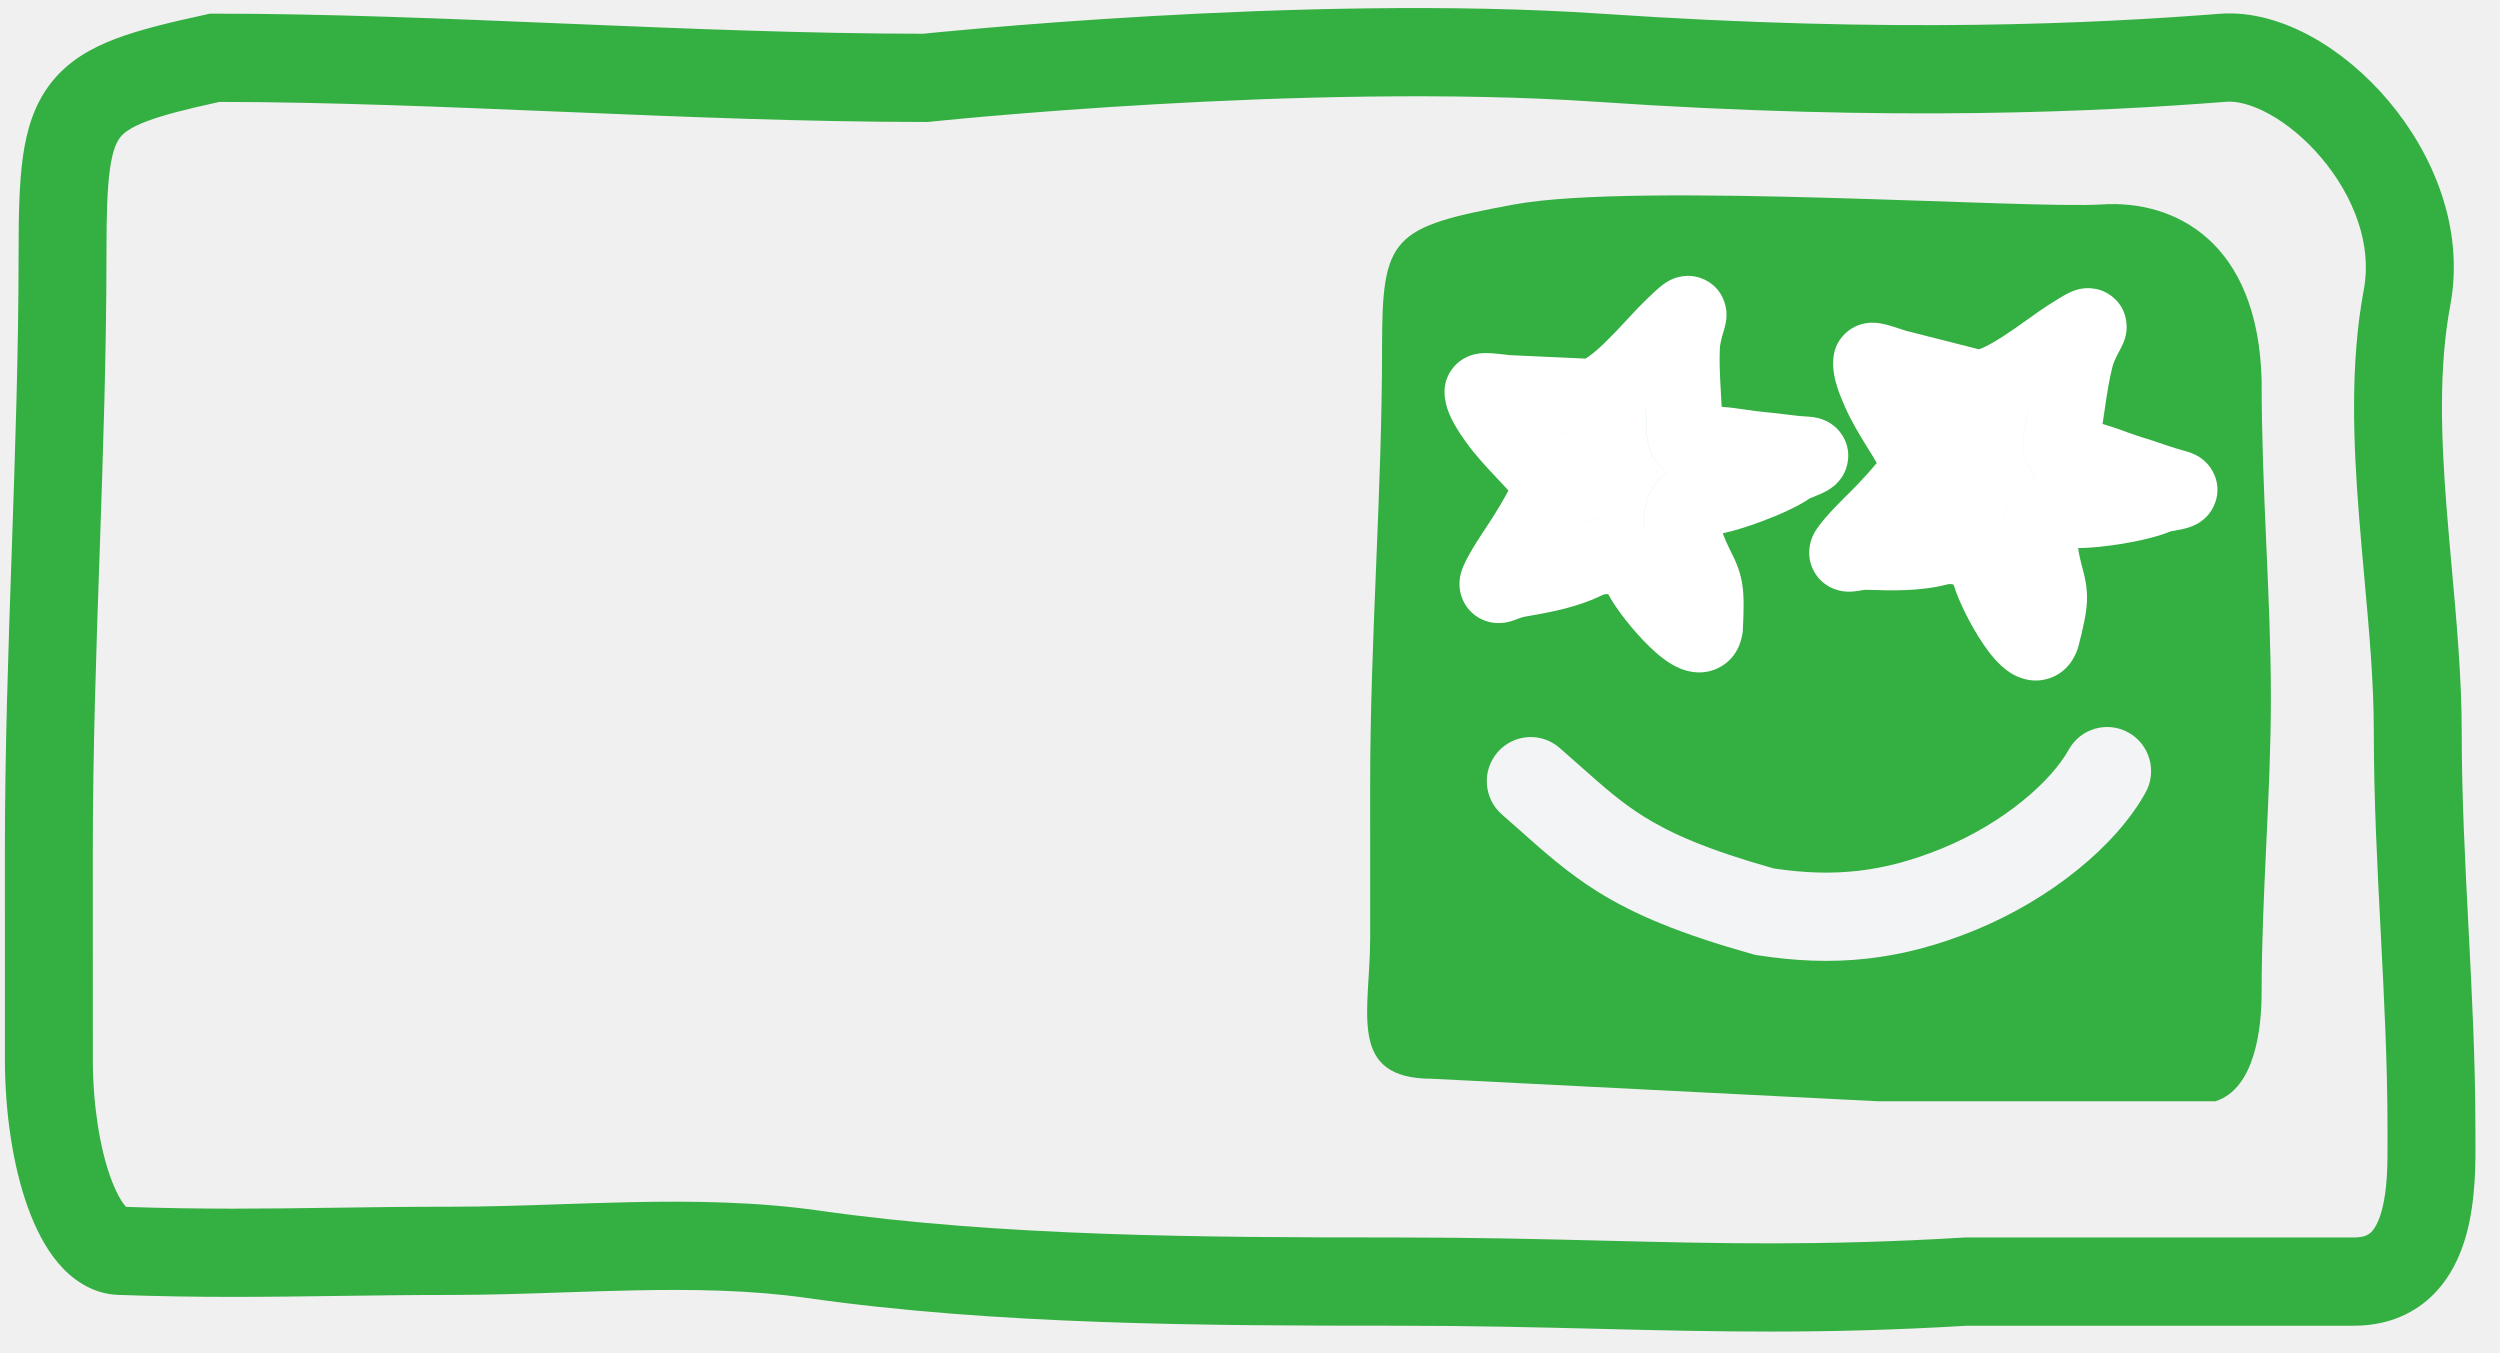
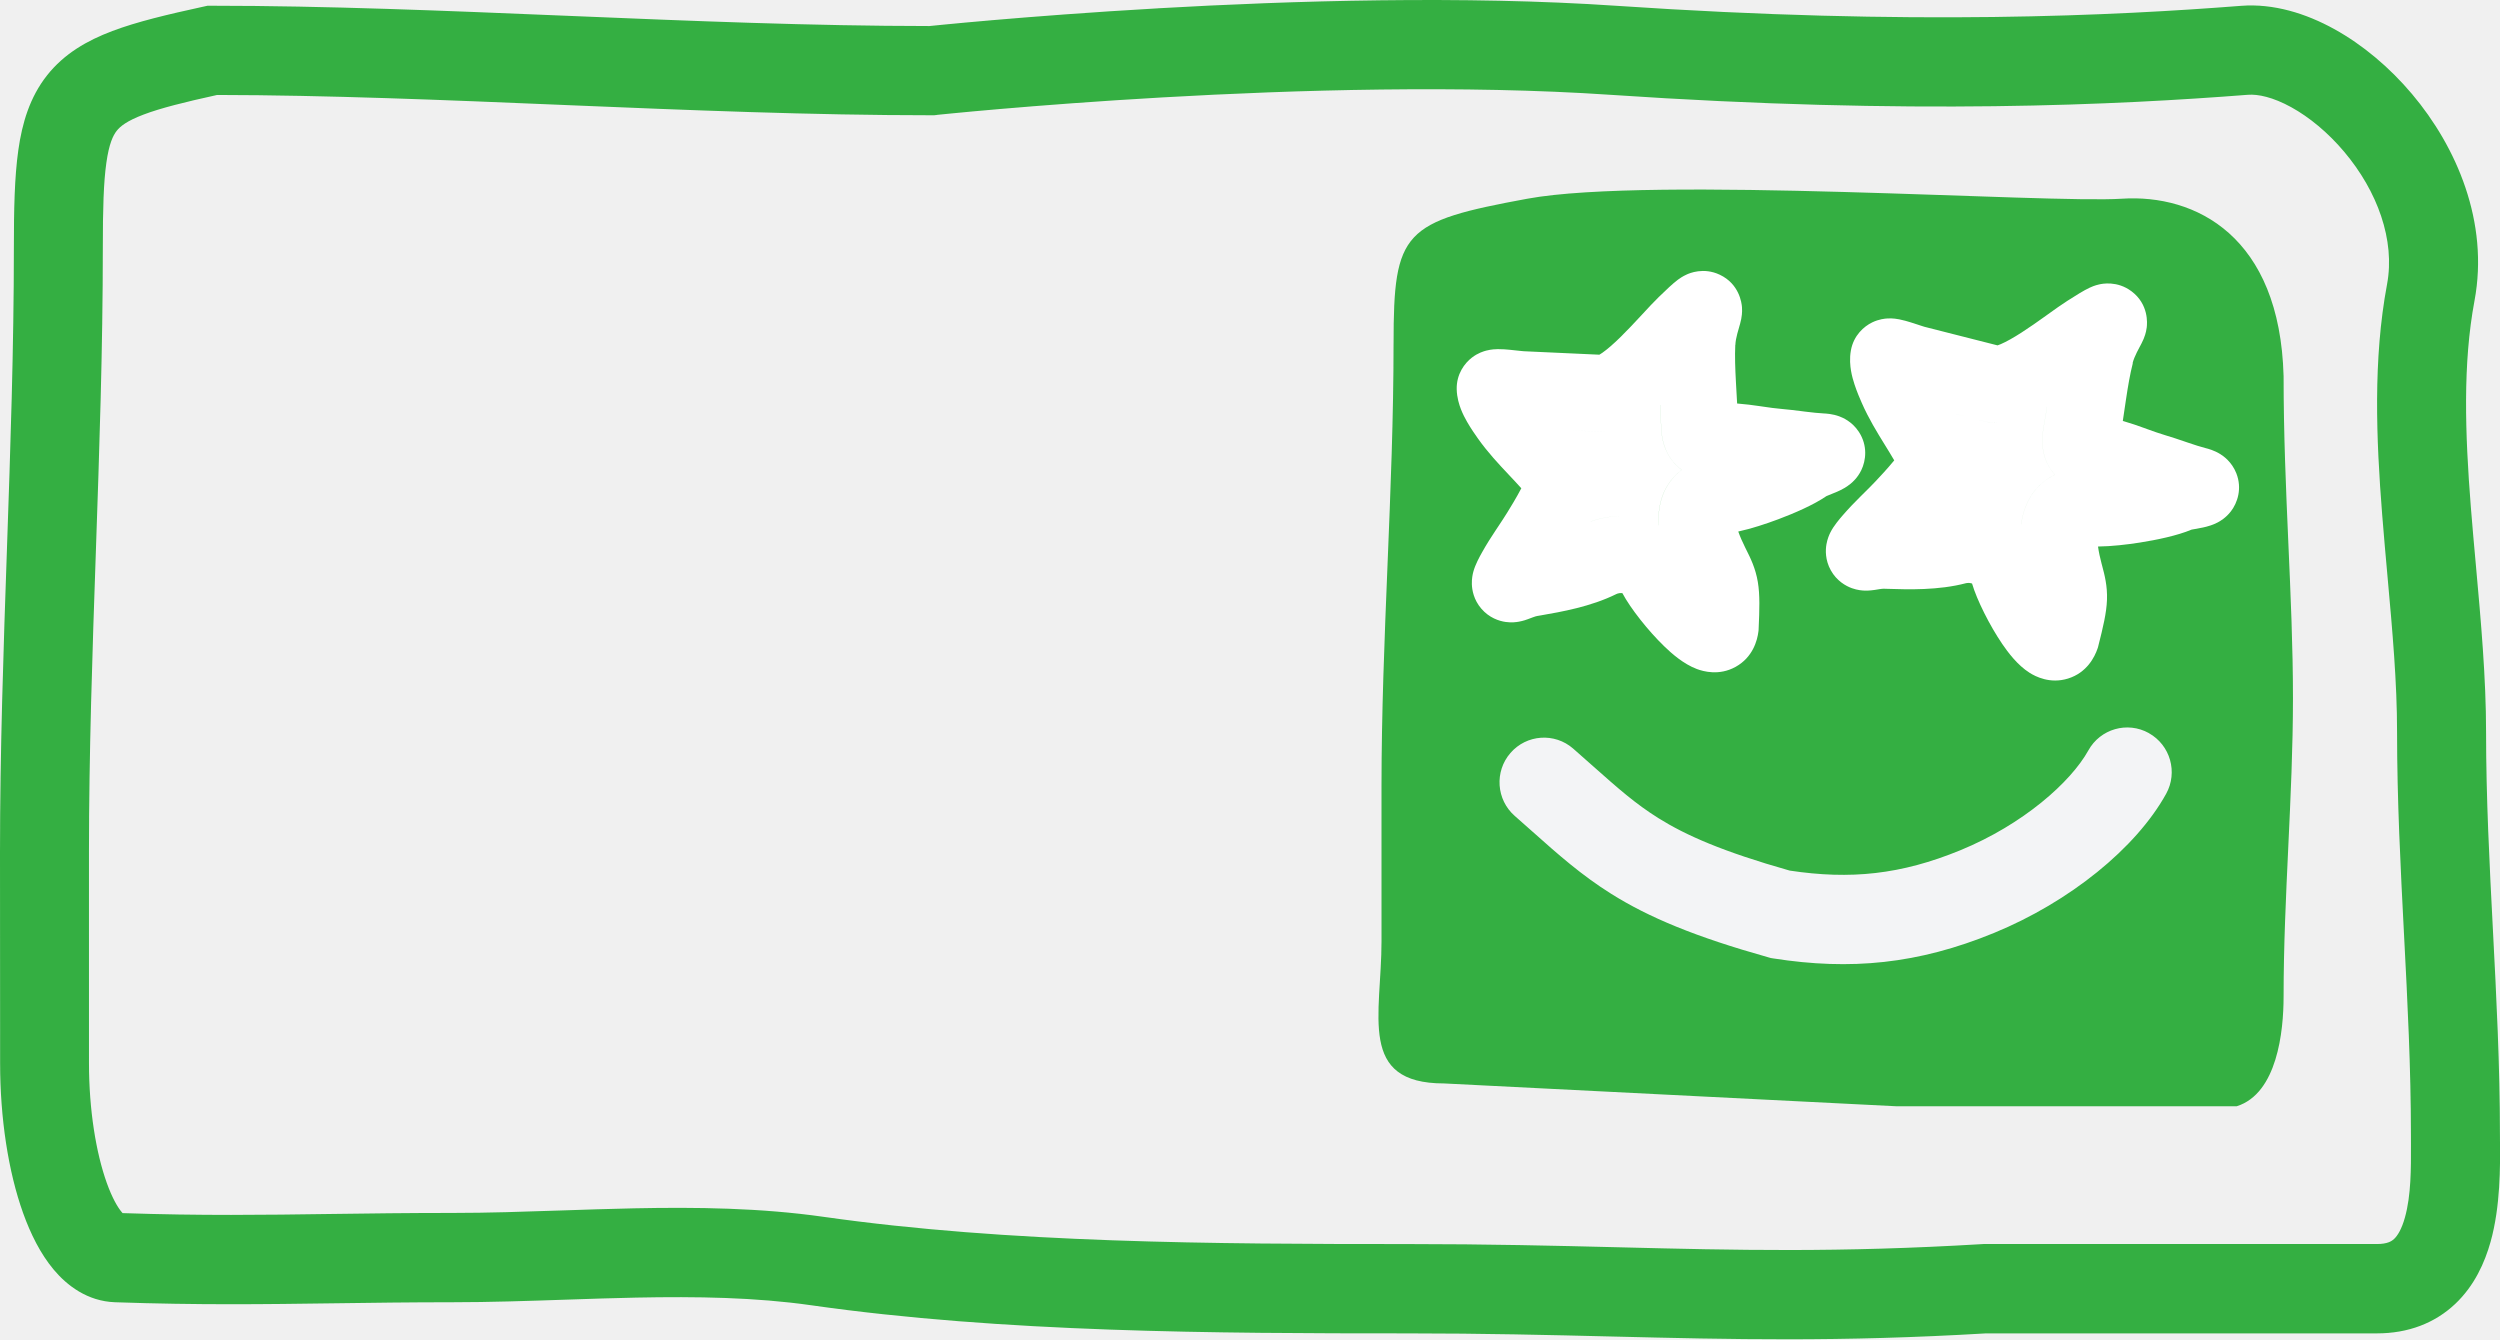
- <svg xmlns="http://www.w3.org/2000/svg" width="85" height="46" viewBox="0 0 85 46" fill="none">
-   <path fill-rule="evenodd" clip-rule="evenodd" d="M31.628 4.139L31.55 4.147L31.471 4.147C27.46 4.147 23.291 3.975 19.2 3.804L19.087 3.8C15.08 3.633 11.152 3.469 7.46 3.465C6.337 3.712 5.561 3.907 4.994 4.122C4.42 4.338 4.201 4.524 4.087 4.669C3.969 4.819 3.831 5.093 3.739 5.741C3.646 6.404 3.62 7.297 3.62 8.591C3.62 11.998 3.504 15.402 3.388 18.779L3.387 18.802C3.27 22.195 3.155 25.562 3.155 28.93C3.155 28.93 3.155 28.93 3.155 28.93L3.156 36.002C3.156 37.572 3.394 39.013 3.752 40.014C3.933 40.52 4.117 40.836 4.255 41C4.266 41.013 4.276 41.025 4.285 41.034C6.944 41.124 9.01 41.095 11.289 41.064C12.54 41.046 13.856 41.028 15.369 41.028C16.574 41.028 17.765 40.988 18.993 40.946C19.8 40.919 20.623 40.891 21.476 40.873C23.567 40.831 25.726 40.858 27.839 41.159C34.039 42.044 40.987 42.074 47.437 42.074C50.159 42.074 52.441 42.13 54.585 42.184C58.493 42.28 61.941 42.365 66.762 42.077L66.806 42.074H80.031C80.394 42.074 80.535 41.973 80.612 41.9C80.724 41.794 80.861 41.581 80.972 41.185C81.182 40.434 81.179 39.533 81.175 38.704C81.175 38.602 81.175 38.501 81.175 38.402C81.175 36.165 81.061 33.948 80.944 31.693L80.942 31.657C80.827 29.426 80.709 27.155 80.709 24.862C80.709 23.202 80.554 21.48 80.39 19.663C80.328 18.975 80.265 18.274 80.208 17.557C80.008 15.018 79.901 12.343 80.373 9.825C80.65 8.345 80.049 6.698 78.932 5.374C78.386 4.725 77.759 4.211 77.155 3.878C76.537 3.537 76.033 3.434 75.698 3.46C71.397 3.795 64.423 4.149 54.282 3.461C49.347 3.126 43.691 3.293 39.242 3.547C37.023 3.674 35.116 3.822 33.765 3.939C33.089 3.997 32.553 4.047 32.187 4.083C32.003 4.1 31.863 4.114 31.768 4.124L31.662 4.135L31.628 4.139ZM39.072 0.552C43.565 0.295 49.365 0.121 54.484 0.468C64.452 1.144 71.278 0.795 75.467 0.469C76.56 0.384 77.649 0.727 78.594 1.248C79.552 1.776 80.456 2.537 81.214 3.436C82.706 5.206 83.805 7.739 83.31 10.379C82.916 12.481 82.99 14.818 83.188 17.32C83.238 17.956 83.297 18.608 83.356 19.267C83.524 21.13 83.698 23.055 83.698 24.862C83.698 27.076 83.812 29.281 83.929 31.537C84.045 33.781 84.164 36.075 84.164 38.402C84.164 38.48 84.164 38.568 84.165 38.666C84.172 39.445 84.184 40.804 83.85 41.997C83.655 42.692 83.309 43.471 82.662 44.084C81.979 44.73 81.083 45.074 80.031 45.074H66.895C61.984 45.367 58.342 45.278 54.356 45.18C52.229 45.128 50.004 45.074 47.437 45.074C41.021 45.074 33.862 45.049 27.419 44.129C25.546 43.862 23.577 43.831 21.536 43.873C20.775 43.888 19.984 43.915 19.186 43.941C17.906 43.984 16.605 44.028 15.369 44.028C13.943 44.028 12.662 44.046 11.422 44.063C9.049 44.095 6.827 44.126 4.028 44.027C3.099 43.995 2.413 43.462 1.968 42.932C1.52 42.398 1.188 41.723 0.939 41.029C0.438 39.629 0.167 37.831 0.167 36.002C0.167 36.002 0.167 36.002 0.167 36.002L0.166 28.93C0.166 25.503 0.283 22.085 0.4 18.701L0.4 18.698C0.516 15.305 0.632 11.945 0.632 8.591C0.632 7.311 0.653 6.219 0.78 5.32C0.909 4.407 1.165 3.543 1.741 2.81C2.321 2.073 3.095 1.633 3.941 1.314C4.767 1.002 5.792 0.759 6.981 0.499L7.138 0.464L7.299 0.464C11.101 0.464 15.137 0.633 19.177 0.801L19.323 0.807C23.399 0.977 27.479 1.145 31.394 1.147L31.467 1.139C31.566 1.129 31.711 1.115 31.899 1.096C32.275 1.06 32.822 1.009 33.509 0.95C34.883 0.831 36.819 0.681 39.072 0.552Z" fill="#34AF42" />
-   <path d="M46.99 11.807C46.99 16.768 46.585 21.732 46.585 26.712L46.586 31.895C46.586 34.386 45.776 36.678 48.688 36.678L63.869 37.444H75.322C76.68 37.015 76.895 34.936 76.895 33.758C76.895 30.413 77.21 27.043 77.21 23.732C77.21 20.26 76.895 16.773 76.895 12.915C76.77 8.211 73.939 6.788 71.456 6.951C68.972 7.114 55.653 6.184 51.485 6.951C47.318 7.719 46.99 8.034 46.99 11.807Z" fill="#34AF42" />
-   <path fill-rule="evenodd" clip-rule="evenodd" d="M55.952 13.881C55.952 13.881 55.953 13.88 55.954 13.88C55.965 14.089 55.974 14.283 55.976 14.469C55.979 14.695 55.997 15.015 56.118 15.329C56.229 15.619 56.416 15.874 56.673 16.06C56.552 16.151 56.439 16.26 56.336 16.387C55.946 16.871 55.88 17.429 55.895 17.826C55.896 17.858 55.898 17.89 55.9 17.922C55.899 17.922 55.899 17.922 55.898 17.921C55.896 17.89 55.894 17.858 55.893 17.826C55.878 17.429 55.944 16.871 56.334 16.387C56.437 16.26 56.55 16.151 56.671 16.06C56.414 15.874 56.227 15.619 56.116 15.329C55.995 15.015 55.977 14.695 55.974 14.469C55.971 14.283 55.963 14.09 55.952 13.881ZM54.077 14.785L53.01 14.736C53.01 14.736 53.01 14.736 53.01 14.737L54.077 14.785L54.077 14.785ZM53.614 17.797C53.614 17.798 53.613 17.798 53.613 17.798C53.934 17.681 54.281 17.618 54.632 17.618C54.281 17.617 53.934 17.68 53.614 17.797ZM58.474 11.864C58.48 11.745 58.504 11.618 58.54 11.481C58.557 11.417 58.574 11.359 58.594 11.292L58.599 11.277L58.602 11.265C58.618 11.212 58.653 11.096 58.673 10.988C58.683 10.939 58.712 10.784 58.697 10.594C58.686 10.454 58.608 9.816 57.95 9.505C57.403 9.247 56.924 9.461 56.846 9.496L56.842 9.498C56.7 9.561 56.594 9.638 56.546 9.673C56.374 9.8 56.145 10.022 55.918 10.241L55.91 10.249C55.745 10.409 55.545 10.624 55.357 10.827L55.357 10.827L55.289 10.901C55.067 11.14 54.839 11.384 54.609 11.608C54.376 11.836 54.173 12.013 54.008 12.128C53.966 12.157 53.932 12.178 53.908 12.193L51.377 12.077L51.364 12.076L51.327 12.073C51.295 12.07 51.257 12.066 51.21 12.061L51.144 12.053C51.067 12.044 50.975 12.034 50.891 12.026C50.79 12.016 50.638 12.002 50.494 12.004C50.438 12.005 50.283 12.008 50.109 12.053C50.028 12.074 49.829 12.132 49.625 12.288C49.383 12.474 49.103 12.837 49.114 13.352C49.12 13.636 49.199 13.876 49.257 14.023C49.32 14.184 49.396 14.33 49.463 14.448C49.594 14.677 49.743 14.888 49.823 15.001L49.827 15.007C50.16 15.477 50.538 15.877 50.849 16.207L50.851 16.21C51.011 16.38 51.155 16.532 51.286 16.678C51.12 16.995 50.915 17.328 50.813 17.494C50.718 17.648 50.623 17.791 50.515 17.954L50.515 17.954L50.42 18.097C50.278 18.313 50.119 18.557 49.969 18.827L49.963 18.838C49.881 18.984 49.739 19.239 49.673 19.484C49.652 19.562 49.617 19.713 49.623 19.9C49.63 20.094 49.684 20.423 49.942 20.724C50.207 21.033 50.54 21.14 50.758 21.171C50.96 21.2 51.124 21.176 51.202 21.163C51.348 21.136 51.476 21.089 51.518 21.074L51.522 21.072C51.55 21.062 51.578 21.051 51.599 21.043L51.6 21.043L51.603 21.041C51.627 21.032 51.646 21.025 51.666 21.018C51.744 20.989 51.787 20.977 51.816 20.972L51.939 20.95C52.619 20.833 53.62 20.659 54.478 20.233C54.501 20.221 54.538 20.209 54.582 20.203C54.623 20.198 54.657 20.2 54.68 20.204C54.949 20.712 55.547 21.468 56.081 21.985C56.328 22.224 56.726 22.58 57.178 22.75C57.398 22.834 57.929 22.985 58.482 22.68C59.067 22.357 59.214 21.785 59.25 21.494L59.256 21.444L59.258 21.394C59.288 20.758 59.303 20.261 59.232 19.83C59.154 19.364 58.982 19.019 58.834 18.724L58.808 18.672C58.718 18.491 58.636 18.305 58.574 18.133C59.017 18.036 59.513 17.873 59.923 17.718C60.453 17.52 61.107 17.237 61.539 16.941L61.563 16.931L61.617 16.91L61.617 16.91C61.693 16.88 61.808 16.834 61.897 16.794C61.957 16.768 62.05 16.725 62.145 16.669C62.192 16.642 62.267 16.594 62.349 16.527C62.411 16.476 62.585 16.327 62.708 16.073C62.866 15.749 62.93 15.245 62.626 14.781C62.397 14.432 62.078 14.303 61.977 14.265C61.747 14.178 61.526 14.168 61.449 14.164C61.277 14.157 61.069 14.134 60.815 14.102L60.698 14.088L60.698 14.088C60.488 14.062 60.251 14.032 60.034 14.014C59.817 13.995 59.626 13.968 59.394 13.934L59.284 13.918C59.065 13.886 58.818 13.852 58.537 13.831C58.529 13.682 58.52 13.533 58.512 13.388L58.512 13.387L58.512 13.387C58.506 13.288 58.501 13.191 58.496 13.097C58.472 12.654 58.457 12.244 58.474 11.864Z" fill="white" />
-   <path fill-rule="evenodd" clip-rule="evenodd" d="M68.946 13.942C68.946 13.942 68.947 13.942 68.947 13.941C68.916 14.149 68.885 14.341 68.85 14.523C68.807 14.745 68.76 15.062 68.815 15.394C68.865 15.701 68.997 15.988 69.212 16.223C69.075 16.288 68.942 16.371 68.816 16.475C68.336 16.87 68.159 17.403 68.093 17.796C68.088 17.827 68.083 17.859 68.079 17.89C68.079 17.89 68.078 17.89 68.078 17.889C68.082 17.858 68.087 17.827 68.092 17.796C68.158 17.403 68.335 16.87 68.815 16.475C68.941 16.371 69.074 16.288 69.21 16.223C68.996 15.988 68.864 15.701 68.814 15.394C68.759 15.062 68.806 14.745 68.849 14.523C68.884 14.341 68.914 14.15 68.946 13.942ZM67.258 14.476C67.176 14.476 67.092 14.471 67.007 14.46L66.928 14.45L65.89 14.187C65.891 14.187 65.891 14.187 65.891 14.187L66.927 14.45L67.006 14.46C67.091 14.471 67.175 14.476 67.258 14.476ZM65.864 17.308C65.864 17.308 65.864 17.308 65.864 17.308C66.005 17.286 66.15 17.276 66.295 17.275C66.15 17.276 66.006 17.286 65.864 17.308ZM71.822 12.476C71.852 12.361 71.901 12.241 71.964 12.114C71.994 12.055 72.022 12.002 72.055 11.94L72.063 11.926L72.068 11.915C72.095 11.866 72.152 11.76 72.194 11.658C72.213 11.612 72.273 11.466 72.297 11.277C72.314 11.137 72.367 10.497 71.784 10.06C71.3 9.697 70.788 9.81 70.705 9.828L70.701 9.829C70.549 9.863 70.43 9.916 70.376 9.941C70.182 10.031 69.912 10.202 69.646 10.371L69.636 10.377C69.442 10.5 69.204 10.671 68.979 10.832L68.979 10.832L68.897 10.89C68.631 11.08 68.358 11.273 68.089 11.446C67.814 11.622 67.58 11.754 67.395 11.834C67.348 11.854 67.311 11.867 67.283 11.877L64.828 11.253L64.816 11.249L64.78 11.239C64.75 11.229 64.713 11.218 64.668 11.203L64.605 11.182C64.531 11.158 64.443 11.129 64.362 11.104C64.266 11.075 64.119 11.03 63.978 11.003C63.923 10.993 63.771 10.964 63.59 10.973C63.508 10.978 63.301 10.994 63.07 11.106C62.795 11.24 62.448 11.538 62.354 12.045C62.303 12.324 62.332 12.575 62.359 12.73C62.388 12.901 62.433 13.06 62.475 13.189C62.557 13.439 62.661 13.676 62.716 13.803L62.719 13.81C62.95 14.338 63.239 14.806 63.477 15.191L63.479 15.194C63.602 15.393 63.712 15.571 63.81 15.741C63.584 16.018 63.316 16.303 63.182 16.445C63.059 16.576 62.937 16.697 62.798 16.835L62.676 16.956C62.493 17.139 62.289 17.346 62.087 17.58L62.079 17.589C61.97 17.716 61.778 17.937 61.664 18.164C61.628 18.236 61.564 18.376 61.532 18.561C61.499 18.752 61.486 19.085 61.678 19.432C61.876 19.789 62.18 19.96 62.388 20.035C62.579 20.104 62.745 20.114 62.823 20.116C62.972 20.12 63.107 20.099 63.151 20.093L63.156 20.092C63.185 20.088 63.215 20.083 63.237 20.079L63.237 20.079L63.241 20.078C63.266 20.074 63.287 20.071 63.307 20.068C63.389 20.055 63.434 20.052 63.463 20.053L63.588 20.057C64.278 20.079 65.294 20.111 66.22 19.867C66.245 19.86 66.283 19.855 66.328 19.858C66.369 19.861 66.402 19.87 66.424 19.879C66.585 20.431 67.018 21.292 67.436 21.906C67.63 22.191 67.948 22.619 68.356 22.877C68.555 23.003 69.045 23.259 69.648 23.071C70.286 22.873 70.545 22.343 70.639 22.064L70.655 22.017L70.668 21.968C70.825 21.351 70.94 20.867 70.957 20.431C70.975 19.959 70.876 19.586 70.791 19.268L70.776 19.212C70.724 19.016 70.681 18.818 70.656 18.636C71.109 18.631 71.627 18.571 72.06 18.503C72.62 18.415 73.317 18.27 73.799 18.067L73.825 18.062L73.883 18.052L73.883 18.052C73.963 18.038 74.085 18.016 74.18 17.996C74.244 17.982 74.344 17.959 74.448 17.923C74.499 17.905 74.583 17.874 74.677 17.825C74.748 17.787 74.948 17.676 75.12 17.453C75.34 17.167 75.505 16.687 75.3 16.171C75.147 15.783 74.86 15.592 74.769 15.534C74.561 15.403 74.347 15.348 74.271 15.329C74.105 15.287 73.906 15.222 73.663 15.141L73.551 15.103C73.352 15.035 73.125 14.958 72.916 14.896C72.708 14.835 72.526 14.769 72.305 14.689L72.201 14.651C71.993 14.576 71.758 14.493 71.487 14.415C71.509 14.268 71.531 14.12 71.552 13.976L71.552 13.976C71.566 13.877 71.581 13.781 71.594 13.688C71.66 13.249 71.729 12.845 71.822 12.476Z" fill="white" />
-   <path fill-rule="evenodd" clip-rule="evenodd" d="M72.369 24.907C73.091 25.31 73.35 26.223 72.949 26.947C71.937 28.772 69.709 30.576 67.167 31.62C64.609 32.671 62.338 32.883 59.754 32.477L59.667 32.463L59.582 32.44C57.128 31.75 55.574 31.101 54.308 30.309C53.304 29.68 52.503 28.968 51.652 28.211C51.46 28.04 51.264 27.866 51.064 27.691C50.441 27.147 50.376 26.199 50.918 25.575C51.46 24.95 52.404 24.884 53.027 25.429C53.275 25.645 53.499 25.845 53.708 26.03C54.537 26.765 55.116 27.279 55.889 27.763C56.811 28.34 58.048 28.889 60.301 29.526C62.338 29.834 64.036 29.664 66.035 28.843C68.147 27.977 69.746 26.555 70.337 25.489C70.738 24.765 71.648 24.505 72.369 24.907Z" fill="#F3F4F6" />
+ <svg xmlns="http://www.w3.org/2000/svg" width="84.001" height="45" viewBox="0 0 84.001 45" fill="none" version="1.1" id="svg5">
+   <defs id="defs5" />
+   <path fill-rule="evenodd" clip-rule="evenodd" d="m 31.462,3.865 -0.078,0.008 h -0.079 c -4.011,-2e-5 -8.18,-0.172 -12.271,-0.342 l -0.113,-0.005 c -4.007,-0.167 -7.935,-0.33 -11.627,-0.335 -1.123,0.247 -1.899,0.443 -2.466,0.657 -0.574,0.217 -0.793,0.402 -0.907,0.548 -0.118,0.15 -0.256,0.424 -0.347,1.072 -0.094,0.663 -0.119,1.556 -0.119,2.85 0,3.407 -0.117,6.81 -0.233,10.187 l -7.9e-4,0.023 c -0.117,3.393 -0.232,6.76 -0.232,10.128 0,0 0,10e-5 0,0 l 6.9e-4,7.072 c 1.1e-4,1.57 0.238,3.011 0.596,4.013 0.181,0.506 0.365,0.822 0.503,0.985 0.011,0.013 0.021,0.025 0.03,0.035 2.659,0.09 4.725,0.061 7.004,0.029 1.252,-0.017 2.567,-0.035 4.08,-0.035 1.205,0 2.397,-0.041 3.624,-0.082 0.807,-0.027 1.629,-0.055 2.482,-0.073 2.092,-0.043 4.25,-0.015 6.364,0.286 6.2,0.884 13.148,0.915 19.598,0.915 2.723,0 5.005,0.056 7.148,0.109 3.908,0.097 7.356,0.182 12.177,-0.107 l 0.044,-0.003 h 13.225 c 0.363,0 0.504,-0.101 0.581,-0.174 0.112,-0.106 0.249,-0.319 0.36,-0.716 0.21,-0.75 0.206,-1.652 0.203,-2.481 -4e-4,-0.102 -8e-4,-0.203 -8e-4,-0.302 0,-2.237 -0.114,-4.454 -0.231,-6.709 l -0.002,-0.035 c -0.115,-2.232 -0.233,-4.503 -0.233,-6.795 0,-1.661 -0.155,-3.382 -0.319,-5.199 -0.062,-0.688 -0.125,-1.39 -0.182,-2.107 -0.2,-2.539 -0.307,-5.214 0.165,-7.732 0.277,-1.48 -0.324,-3.127 -1.441,-4.451 -0.546,-0.648 -1.173,-1.163 -1.777,-1.496 -0.618,-0.341 -1.122,-0.444 -1.457,-0.418 -4.301,0.334 -11.275,0.689 -21.415,0.001 -4.935,-0.335 -10.592,-0.168 -15.041,0.086 -2.219,0.127 -4.126,0.275 -5.477,0.391 -0.675,0.058 -1.212,0.108 -1.578,0.144 -0.183,0.018 -0.324,0.032 -0.418,0.041 l -0.106,0.011 z m 7.444,-3.586 c 4.494,-0.257 10.293,-0.432 15.412,-0.084 9.968,0.676 16.794,0.327 20.983,0.001 1.093,-0.085 2.183,0.258 3.127,0.779 0.958,0.528 1.863,1.289 2.62,2.188 1.492,1.77 2.591,4.303 2.096,6.943 -0.394,2.101 -0.32,4.438 -0.122,6.941 0.05,0.636 0.109,1.288 0.169,1.947 0.168,1.862 0.342,3.788 0.342,5.595 0,2.214 0.114,4.419 0.231,6.675 0.116,2.243 0.235,4.538 0.235,6.865 0,0.078 7e-4,0.166 0.002,0.264 0.007,0.779 0.018,2.138 -0.316,3.331 -0.195,0.696 -0.54,1.474 -1.188,2.087 -0.683,0.646 -1.579,0.991 -2.63,0.991 h -13.136 c -4.912,0.292 -8.554,0.203 -12.539,0.106 -2.127,-0.052 -4.352,-0.106 -6.919,-0.106 -6.416,0 -13.575,-0.025 -20.018,-0.945 -1.873,-0.267 -3.842,-0.298 -5.883,-0.257 -0.761,0.015 -1.552,0.042 -2.35,0.069 -1.28,0.043 -2.581,0.087 -3.817,0.087 -1.426,0 -2.707,0.018 -3.947,0.035 -2.372,0.033 -4.595,0.063 -7.394,-0.035 -0.928,-0.033 -1.615,-0.565 -2.059,-1.095 -0.448,-0.534 -0.78,-1.209 -1.029,-1.903 -0.501,-1.399 -0.772,-3.197 -0.772,-5.027 0,0 0,0 0,0 L 0,28.657 c 0,-3.428 0.117,-6.845 0.234,-10.229 l 7.8e-5,-0.002 c 0.117,-3.393 0.232,-6.753 0.232,-10.107 0,-1.281 0.022,-2.372 0.149,-3.271 0.129,-0.914 0.385,-1.778 0.961,-2.51 0.58,-0.737 1.354,-1.177 2.2,-1.496 0.826,-0.312 1.851,-0.555 3.04,-0.815 l 0.157,-0.034 h 0.161 c 3.802,-2e-6 7.838,0.168 11.879,0.336 l 0.146,0.006 c 4.075,0.17 8.155,0.338 12.07,0.34 l 0.073,-0.007 c 0.099,-0.01 0.244,-0.025 0.432,-0.043 0.376,-0.036 0.923,-0.088 1.61,-0.147 1.374,-0.118 3.31,-0.269 5.562,-0.398 z" fill="#34af42" id="path1" />
+   <path d="m 46.824,11.534 c 0,4.96 -0.405,9.924 -0.405,14.905 l 6e-4,5.182 c 2e-4,2.491 -0.81,4.783 2.102,4.783 l 15.181,0.766 h 11.454 c 1.357,-0.429 1.573,-2.508 1.573,-3.686 0,-3.345 0.315,-6.716 0.315,-10.027 0,-3.471 -0.315,-6.958 -0.315,-10.817 -0.125,-4.703 -2.956,-6.126 -5.439,-5.963 -2.483,0.163 -15.803,-0.768 -19.971,0 -4.168,0.768 -4.495,1.083 -4.495,4.856 z" fill="#34af42" id="path2" />
+   <path fill-rule="evenodd" clip-rule="evenodd" d="m 55.786,13.608 c 6e-4,-5e-4 0.001,-0.001 0.002,-0.002 0.011,0.21 0.02,0.403 0.022,0.59 0.003,0.226 0.021,0.546 0.142,0.86 0.111,0.29 0.298,0.545 0.556,0.731 -0.121,0.091 -0.234,0.199 -0.337,0.327 -0.39,0.484 -0.456,1.042 -0.442,1.44 0.001,0.032 0.003,0.064 0.005,0.096 -7e-4,-4e-4 -0.001,-7e-4 -0.002,-0.001 -0.002,-0.032 -0.004,-0.063 -0.005,-0.095 -0.015,-0.398 0.051,-0.955 0.442,-1.44 0.103,-0.127 0.216,-0.235 0.337,-0.327 -0.258,-0.186 -0.444,-0.442 -0.556,-0.731 -0.121,-0.314 -0.139,-0.634 -0.142,-0.86 -0.003,-0.186 -0.011,-0.379 -0.022,-0.588 z m -1.874,0.904 -1.068,-0.049 c 1e-4,0 1e-4,0 1e-4,10e-5 l 1.067,0.049 z m -0.464,3.012 c -10e-5,3e-4 -3e-4,6e-4 -4e-4,9e-4 0.321,-0.118 0.668,-0.181 1.018,-0.181 -0.35,-3e-4 -0.698,0.062 -1.018,0.18 z m 4.861,-5.934 c 0.005,-0.119 0.03,-0.246 0.066,-0.383 0.017,-0.065 0.034,-0.122 0.054,-0.19 l 0.004,-0.015 0.003,-0.011 c 0.016,-0.054 0.05,-0.169 0.071,-0.278 0.009,-0.049 0.039,-0.204 0.024,-0.394 -0.011,-0.14 -0.089,-0.778 -0.748,-1.089 -0.547,-0.258 -1.026,-0.044 -1.104,-0.009 l -0.004,0.002 c -0.142,0.063 -0.248,0.14 -0.296,0.175 -0.172,0.127 -0.402,0.349 -0.628,0.568 l -0.009,0.008 c -0.165,0.159 -0.364,0.375 -0.552,0.578 v 0 l -0.069,0.074 c -0.222,0.239 -0.45,0.483 -0.679,0.707 -0.233,0.228 -0.436,0.404 -0.601,0.52 -0.042,0.029 -0.076,0.05 -0.101,0.065 l -2.531,-0.116 -0.013,-9e-4 -0.037,-0.003 c -0.032,-0.003 -0.07,-0.007 -0.117,-0.012 l -0.066,-0.007 c -0.077,-0.009 -0.169,-0.019 -0.253,-0.027 -0.101,-0.01 -0.253,-0.023 -0.397,-0.021 -0.056,7e-4 -0.211,0.004 -0.386,0.049 -0.081,0.021 -0.28,0.078 -0.483,0.235 -0.242,0.186 -0.522,0.549 -0.511,1.064 0.006,0.284 0.085,0.524 0.142,0.671 0.063,0.161 0.139,0.307 0.207,0.425 0.131,0.229 0.28,0.44 0.36,0.553 l 0.004,0.006 c 0.333,0.47 0.71,0.871 1.021,1.2 l 0.002,0.003 c 0.16,0.17 0.304,0.322 0.435,0.469 -0.165,0.317 -0.37,0.65 -0.473,0.816 -0.094,0.153 -0.19,0.297 -0.298,0.46 v 0 l -0.095,0.143 c -0.142,0.215 -0.301,0.46 -0.451,0.73 l -0.006,0.011 c -0.082,0.146 -0.224,0.401 -0.29,0.646 -0.021,0.078 -0.055,0.229 -0.049,0.416 0.006,0.194 0.06,0.523 0.318,0.823 0.266,0.31 0.598,0.416 0.817,0.447 0.202,0.029 0.366,0.005 0.443,-0.009 0.147,-0.026 0.275,-0.073 0.317,-0.089 l 0.004,-0.002 c 0.028,-0.01 0.056,-0.021 0.077,-0.029 l 2e-4,-10e-5 0.004,-0.001 c 0.024,-0.009 0.043,-0.017 0.063,-0.024 0.078,-0.029 0.121,-0.041 0.15,-0.046 l 0.124,-0.021 c 0.68,-0.118 1.681,-0.291 2.539,-0.717 0.023,-0.011 0.059,-0.024 0.104,-0.03 0.041,-0.005 0.075,-0.004 0.098,7e-4 0.269,0.508 0.867,1.264 1.401,1.781 0.247,0.24 0.645,0.595 1.097,0.766 0.22,0.083 0.751,0.235 1.304,-0.07 0.585,-0.323 0.732,-0.895 0.768,-1.186 l 0.006,-0.05 0.002,-0.05 c 0.029,-0.636 0.045,-1.133 -0.027,-1.564 -0.077,-0.466 -0.25,-0.811 -0.398,-1.106 l -0.026,-0.052 c -0.09,-0.181 -0.173,-0.367 -0.234,-0.54 0.443,-0.096 0.939,-0.26 1.349,-0.414 0.53,-0.199 1.184,-0.481 1.615,-0.777 l 0.024,-0.01 0.054,-0.022 h 1e-4 c 0.076,-0.03 0.191,-0.076 0.28,-0.115 0.059,-0.026 0.153,-0.069 0.248,-0.125 0.047,-0.028 0.123,-0.075 0.204,-0.142 0.062,-0.051 0.236,-0.2 0.359,-0.454 0.158,-0.325 0.223,-0.828 -0.082,-1.292 -0.229,-0.349 -0.548,-0.478 -0.649,-0.516 -0.23,-0.087 -0.451,-0.097 -0.529,-0.101 -0.172,-0.008 -0.38,-0.031 -0.634,-0.062 l -0.117,-0.015 v 0 c -0.209,-0.026 -0.447,-0.056 -0.663,-0.074 -0.217,-0.018 -0.408,-0.046 -0.64,-0.08 l -0.11,-0.016 c -0.219,-0.032 -0.466,-0.065 -0.747,-0.087 -0.007,-0.149 -0.016,-0.299 -0.025,-0.444 v -10e-5 l -10e-5,-7e-4 c -0.006,-0.099 -0.011,-0.196 -0.016,-0.29 -0.024,-0.444 -0.039,-0.853 -0.021,-1.233 z" fill="#ffffff" id="path3" />
+   <path fill-rule="evenodd" clip-rule="evenodd" d="m 68.78,13.669 c 4e-4,-3e-4 9e-4,-5e-4 0.001,-8e-4 -0.031,0.208 -0.062,0.399 -0.097,0.582 -0.043,0.222 -0.09,0.539 -0.035,0.871 0.051,0.306 0.182,0.594 0.397,0.828 -0.137,0.065 -0.27,0.148 -0.396,0.252 -0.48,0.396 -0.657,0.928 -0.723,1.321 -0.005,0.032 -0.01,0.063 -0.014,0.095 -3e-4,-3e-4 -7e-4,-6e-4 -0.001,-9e-4 0.004,-0.031 0.009,-0.063 0.014,-0.094 0.066,-0.393 0.243,-0.925 0.723,-1.321 0.126,-0.104 0.259,-0.187 0.396,-0.252 -0.215,-0.235 -0.346,-0.522 -0.397,-0.828 -0.055,-0.332 -0.008,-0.649 0.035,-0.871 0.035,-0.183 0.066,-0.374 0.097,-0.581 z m -1.688,0.534 c -0.082,0 -0.166,-0.005 -0.251,-0.015 l -0.08,-0.01 -1.037,-0.264 c 1e-4,10e-5 2e-4,2e-4 2e-4,4e-4 l 1.036,0.263 0.08,0.01 c 0.085,0.011 0.169,0.015 0.252,0.015 z m -1.394,2.832 c -10e-5,0 -10e-5,10e-5 -2e-4,2e-4 0.142,-0.021 0.286,-0.032 0.431,-0.032 -0.145,2e-4 -0.289,0.011 -0.431,0.032 z m 5.958,-4.832 c 0.029,-0.115 0.079,-0.235 0.142,-0.362 0.03,-0.06 0.058,-0.113 0.091,-0.175 l 0.007,-0.014 0.006,-0.01 c 0.026,-0.049 0.084,-0.155 0.126,-0.257 0.019,-0.046 0.079,-0.192 0.103,-0.381 0.017,-0.14 0.07,-0.78 -0.512,-1.217 -0.484,-0.363 -0.996,-0.25 -1.079,-0.232 l -0.004,8.3e-4 c -0.152,0.033 -0.272,0.087 -0.325,0.112 -0.194,0.09 -0.464,0.261 -0.73,0.43 l -0.01,0.006 c -0.194,0.123 -0.432,0.294 -0.657,0.455 v 0 l -0.082,0.059 c -0.266,0.19 -0.538,0.383 -0.808,0.556 -0.274,0.176 -0.509,0.308 -0.694,0.388 -0.047,0.02 -0.085,0.034 -0.112,0.043 l -2.455,-0.624 -0.012,-0.004 -0.035,-0.011 c -0.03,-0.009 -0.067,-0.021 -0.112,-0.036 l -0.063,-0.021 c -0.074,-0.024 -0.162,-0.053 -0.242,-0.078 -0.097,-0.03 -0.243,-0.074 -0.384,-0.101 -0.055,-0.011 -0.207,-0.039 -0.388,-0.03 -0.083,0.004 -0.29,0.021 -0.521,0.133 -0.275,0.134 -0.622,0.432 -0.715,0.939 -0.051,0.279 -0.022,0.53 0.004,0.686 0.029,0.171 0.074,0.329 0.117,0.458 0.082,0.251 0.185,0.487 0.241,0.614 l 0.003,0.007 c 0.231,0.528 0.52,0.996 0.758,1.382 l 0.002,0.003 c 0.123,0.199 0.233,0.377 0.331,0.547 -0.226,0.277 -0.494,0.562 -0.628,0.704 -0.123,0.131 -0.246,0.252 -0.385,0.39 l -0.122,0.121 c -0.183,0.182 -0.387,0.39 -0.589,0.624 l -0.008,0.009 c -0.109,0.127 -0.301,0.348 -0.414,0.575 -0.036,0.072 -0.1,0.213 -0.132,0.398 -0.033,0.191 -0.046,0.524 0.146,0.871 0.198,0.357 0.502,0.528 0.71,0.603 0.192,0.069 0.357,0.079 0.436,0.081 0.149,0.004 0.284,-0.017 0.328,-0.023 l 0.005,-7e-4 c 0.029,-0.004 0.059,-0.009 0.081,-0.013 h 2e-4 l 0.004,-6e-4 c 0.025,-0.004 0.046,-0.007 0.066,-0.011 0.082,-0.013 0.127,-0.016 0.156,-0.015 l 0.125,0.004 c 0.69,0.022 1.706,0.054 2.632,-0.19 0.025,-0.006 0.063,-0.011 0.108,-0.008 0.041,0.003 0.074,0.012 0.096,0.02 0.161,0.552 0.594,1.413 1.012,2.027 0.194,0.284 0.512,0.713 0.92,0.971 0.199,0.126 0.689,0.381 1.292,0.194 0.638,-0.198 0.897,-0.729 0.992,-1.007 l 0.016,-0.048 0.012,-0.049 c 0.157,-0.617 0.273,-1.101 0.289,-1.537 0.018,-0.472 -0.081,-0.845 -0.166,-1.163 l -0.015,-0.056 c -0.052,-0.196 -0.095,-0.394 -0.12,-0.576 0.453,-0.005 0.972,-0.065 1.405,-0.133 0.559,-0.088 1.257,-0.232 1.739,-0.435 l 0.026,-0.005 0.058,-0.01 h 1e-4 c 0.081,-0.014 0.203,-0.036 0.297,-0.056 0.064,-0.014 0.164,-0.037 0.268,-0.073 0.052,-0.018 0.135,-0.049 0.229,-0.098 0.071,-0.038 0.271,-0.148 0.443,-0.372 0.22,-0.286 0.385,-0.766 0.181,-1.282 -0.154,-0.388 -0.44,-0.579 -0.531,-0.637 -0.208,-0.132 -0.422,-0.186 -0.498,-0.205 -0.167,-0.042 -0.366,-0.107 -0.608,-0.189 l -0.112,-0.038 c -0.2,-0.068 -0.427,-0.145 -0.635,-0.206 -0.209,-0.062 -0.39,-0.128 -0.611,-0.207 l -0.104,-0.038 c -0.208,-0.075 -0.443,-0.158 -0.714,-0.236 0.023,-0.148 0.044,-0.296 0.065,-0.44 v -10e-5 c 0.014,-0.098 0.029,-0.195 0.043,-0.288 0.066,-0.439 0.134,-0.844 0.228,-1.212 z" fill="#ffffff" id="path4" />
+   <path fill-rule="evenodd" clip-rule="evenodd" d="m 72.203,24.634 c 0.721,0.403 0.981,1.316 0.579,2.04 -1.011,1.825 -3.24,3.629 -5.782,4.673 -2.558,1.05 -4.829,1.262 -7.413,0.857 l -0.087,-0.014 -0.085,-0.024 c -2.454,-0.689 -4.008,-1.338 -5.274,-2.131 -1.004,-0.628 -1.805,-1.341 -2.655,-2.098 -0.193,-0.171 -0.388,-0.345 -0.589,-0.521 -0.622,-0.544 -0.687,-1.492 -0.145,-2.116 0.542,-0.625 1.486,-0.69 2.108,-0.146 0.248,0.217 0.472,0.416 0.681,0.602 0.829,0.735 1.408,1.249 2.181,1.733 0.922,0.577 2.159,1.125 4.412,1.763 2.037,0.308 3.735,0.138 5.734,-0.683 2.111,-0.867 3.711,-2.289 4.302,-3.355 0.401,-0.724 1.311,-0.984 2.032,-0.582 z" fill="#f3f4f6" id="path5" />
</svg>
